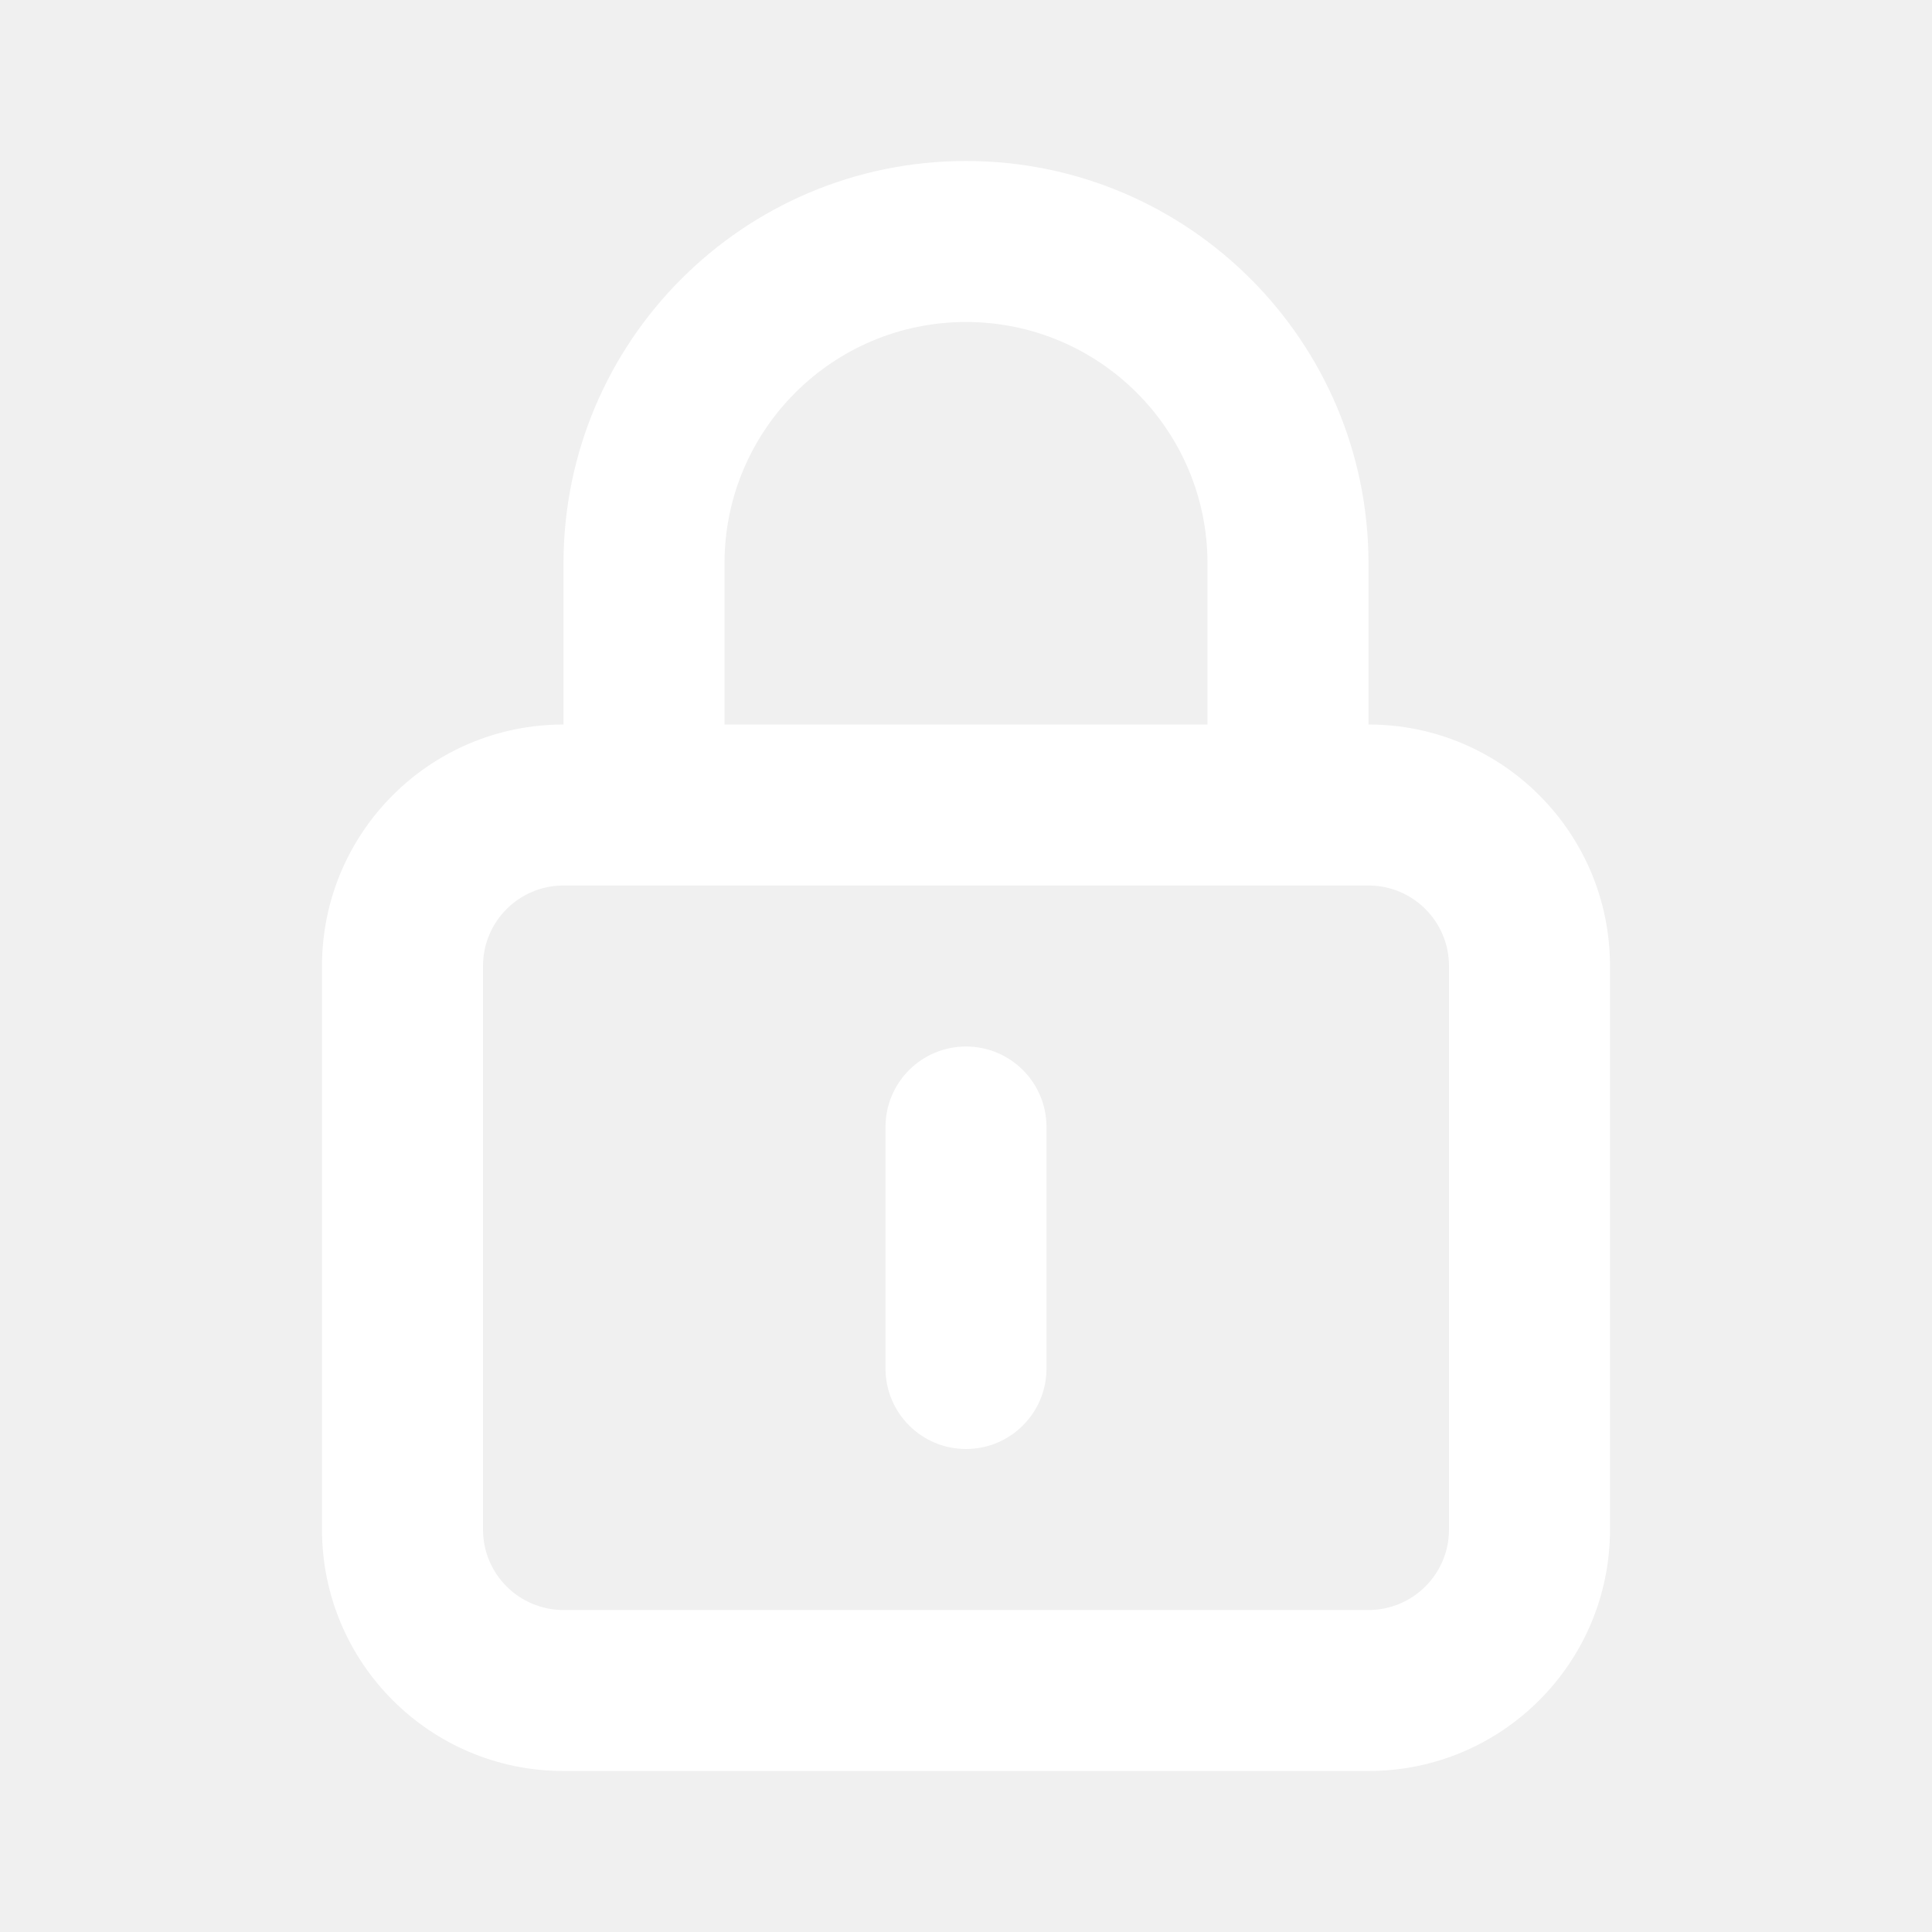
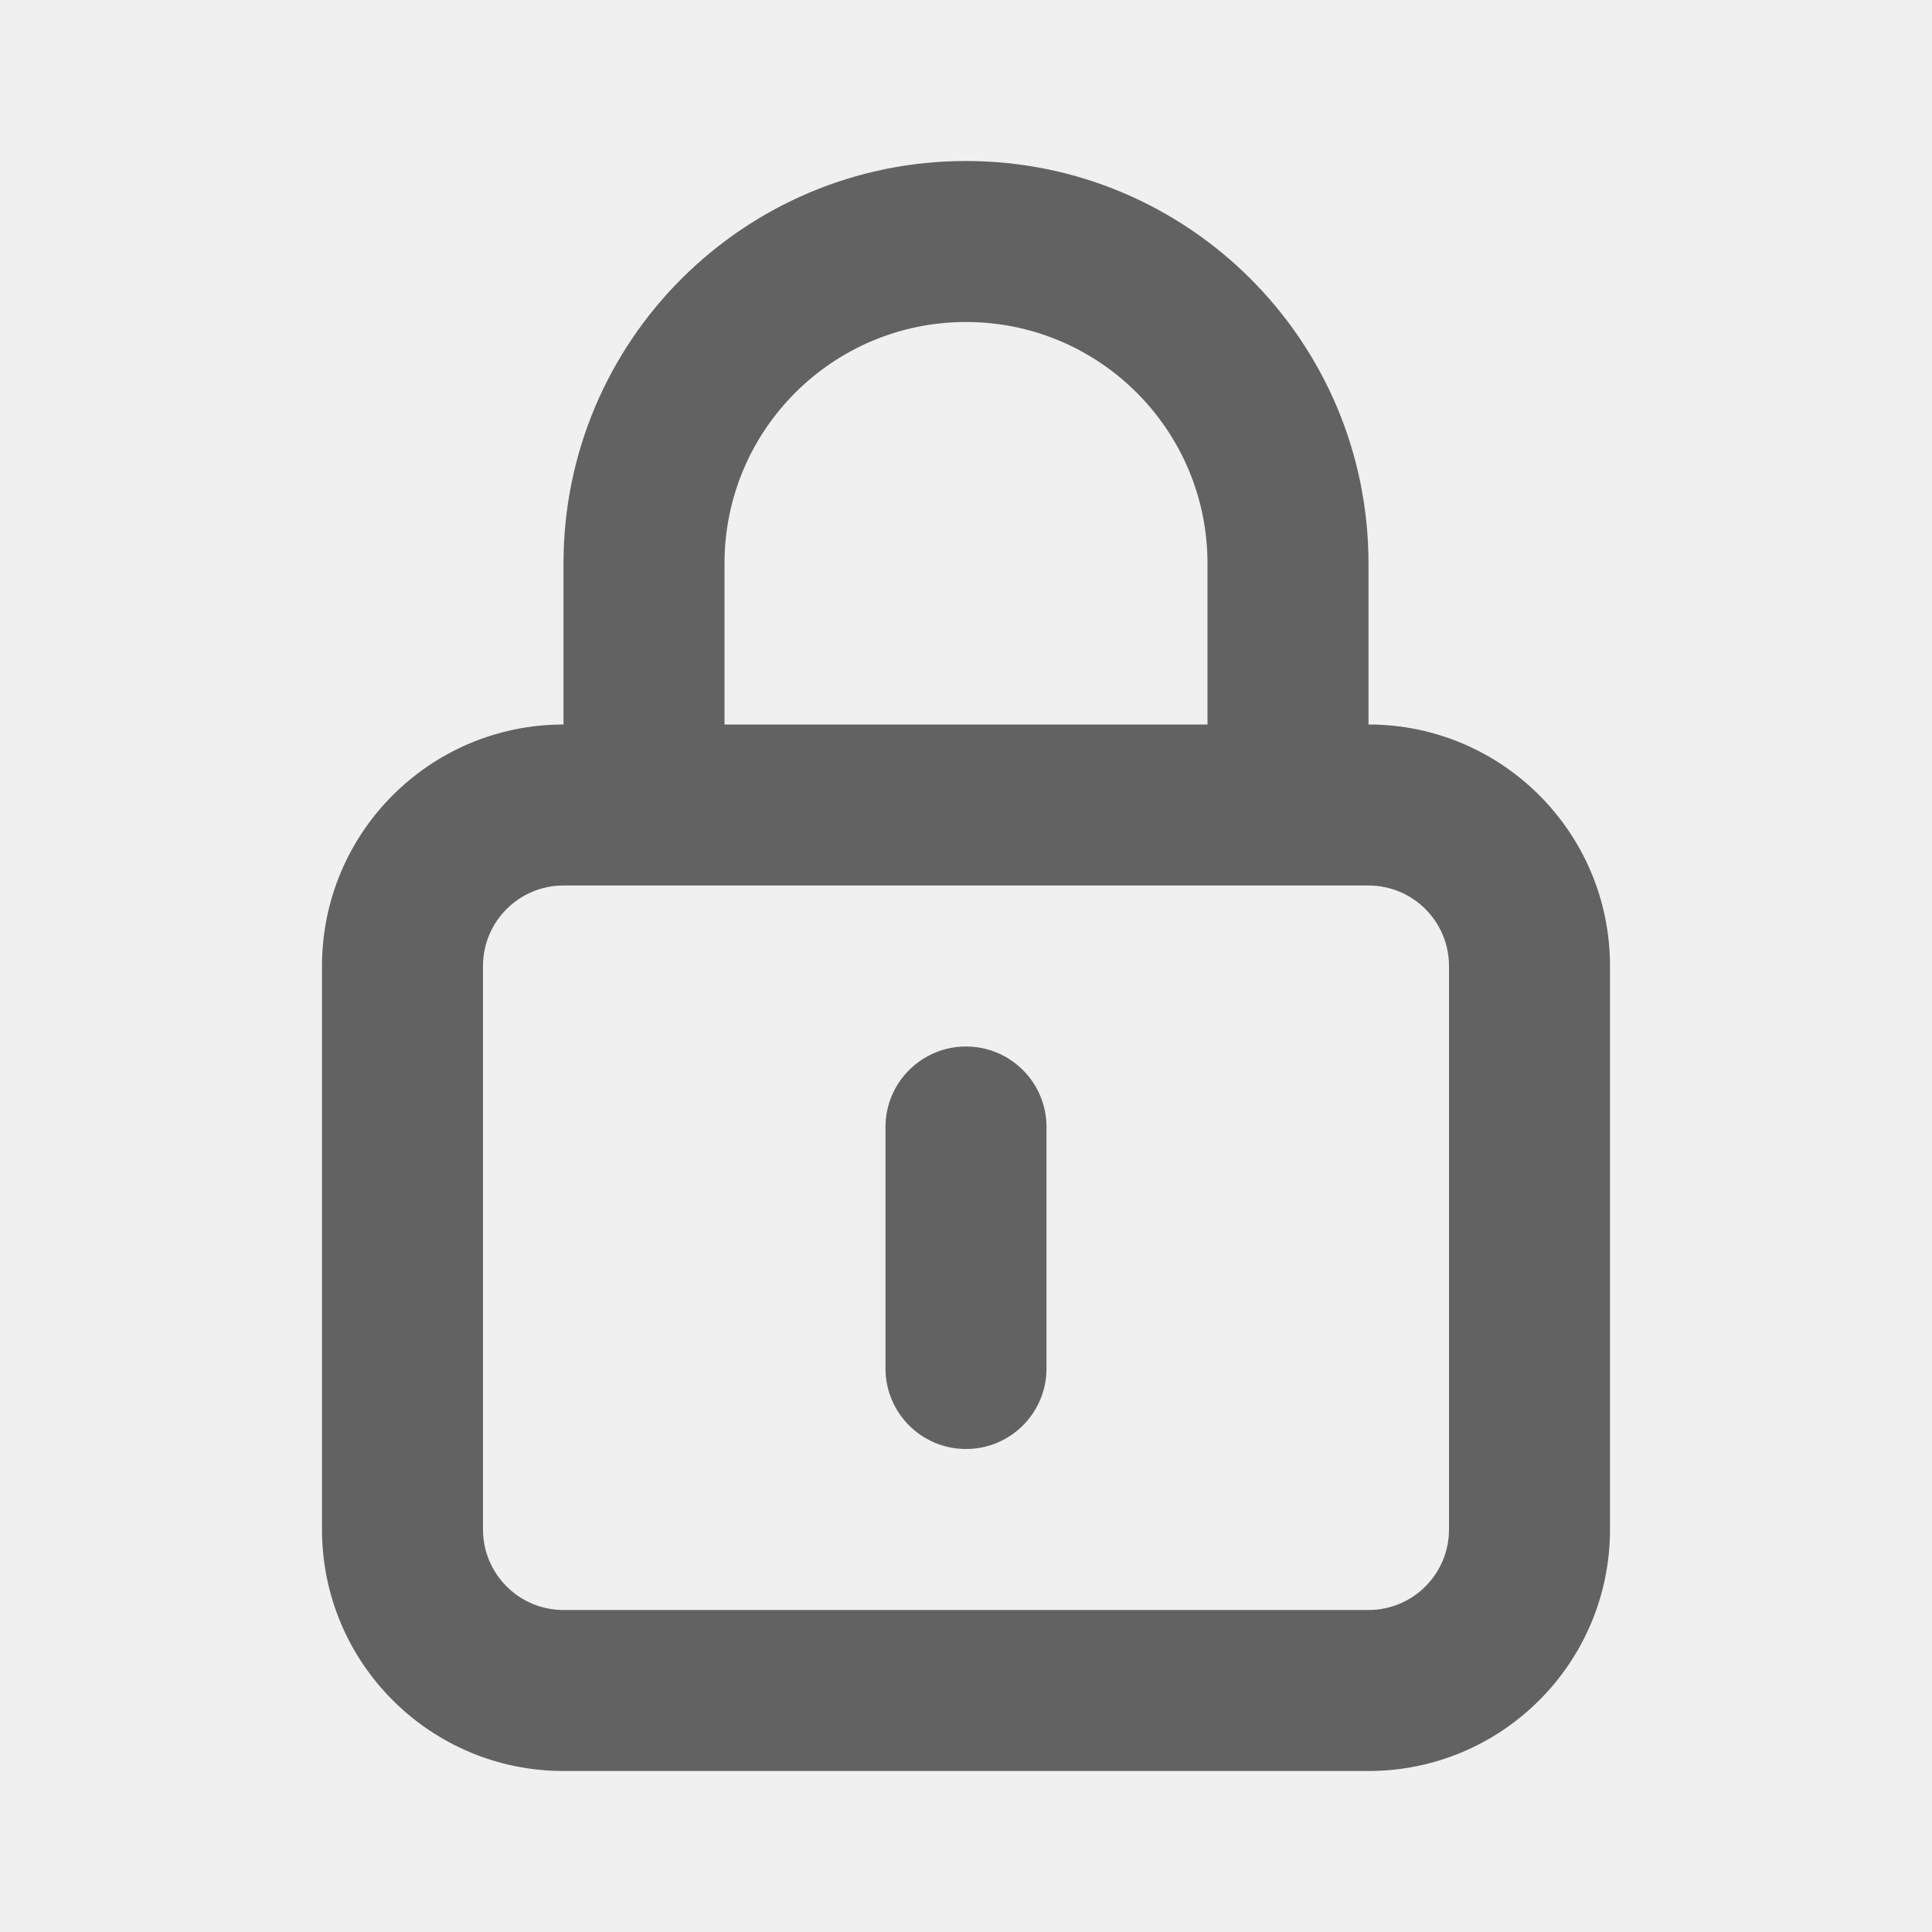
<svg xmlns="http://www.w3.org/2000/svg" aria-hidden="true" width="1em" height="1em" style="-ms-transform:rotate(360deg);-webkit-transform:rotate(360deg);transform:rotate(360deg)" viewBox="0 0 24 24">
-   <path d="M12 13a1 1 0 0 0-1 1v3a1 1 0 0 0 2 0v-3a1 1 0 0 0-1-1zm5-4V7A5 5 0 0 0 7 7v2a3 3 0 0 0-3 3v7a3 3 0 0 0 3 3h10a3 3 0 0 0 3-3v-7a3 3 0 0 0-3-3zM9 7a3 3 0 0 1 6 0v2H9zm9 12a1 1 0 0 1-1 1H7a1 1 0 0 1-1-1v-7a1 1 0 0 1 1-1h10a1 1 0 0 1 1 1z" fill="#fff" />
+   <path d="M12 13a1 1 0 0 0-1 1v3a1 1 0 0 0 2 0v-3a1 1 0 0 0-1-1zm5-4V7A5 5 0 0 0 7 7v2a3 3 0 0 0-3 3v7a3 3 0 0 0 3 3h10a3 3 0 0 0 3-3v-7a3 3 0 0 0-3-3zM9 7a3 3 0 0 1 6 0v2H9zm9 12a1 1 0 0 1-1 1H7a1 1 0 0 1-1-1v-7a1 1 0 0 1 1-1h10a1 1 0 0 1 1 1z" fill="#626262" />
</svg>
